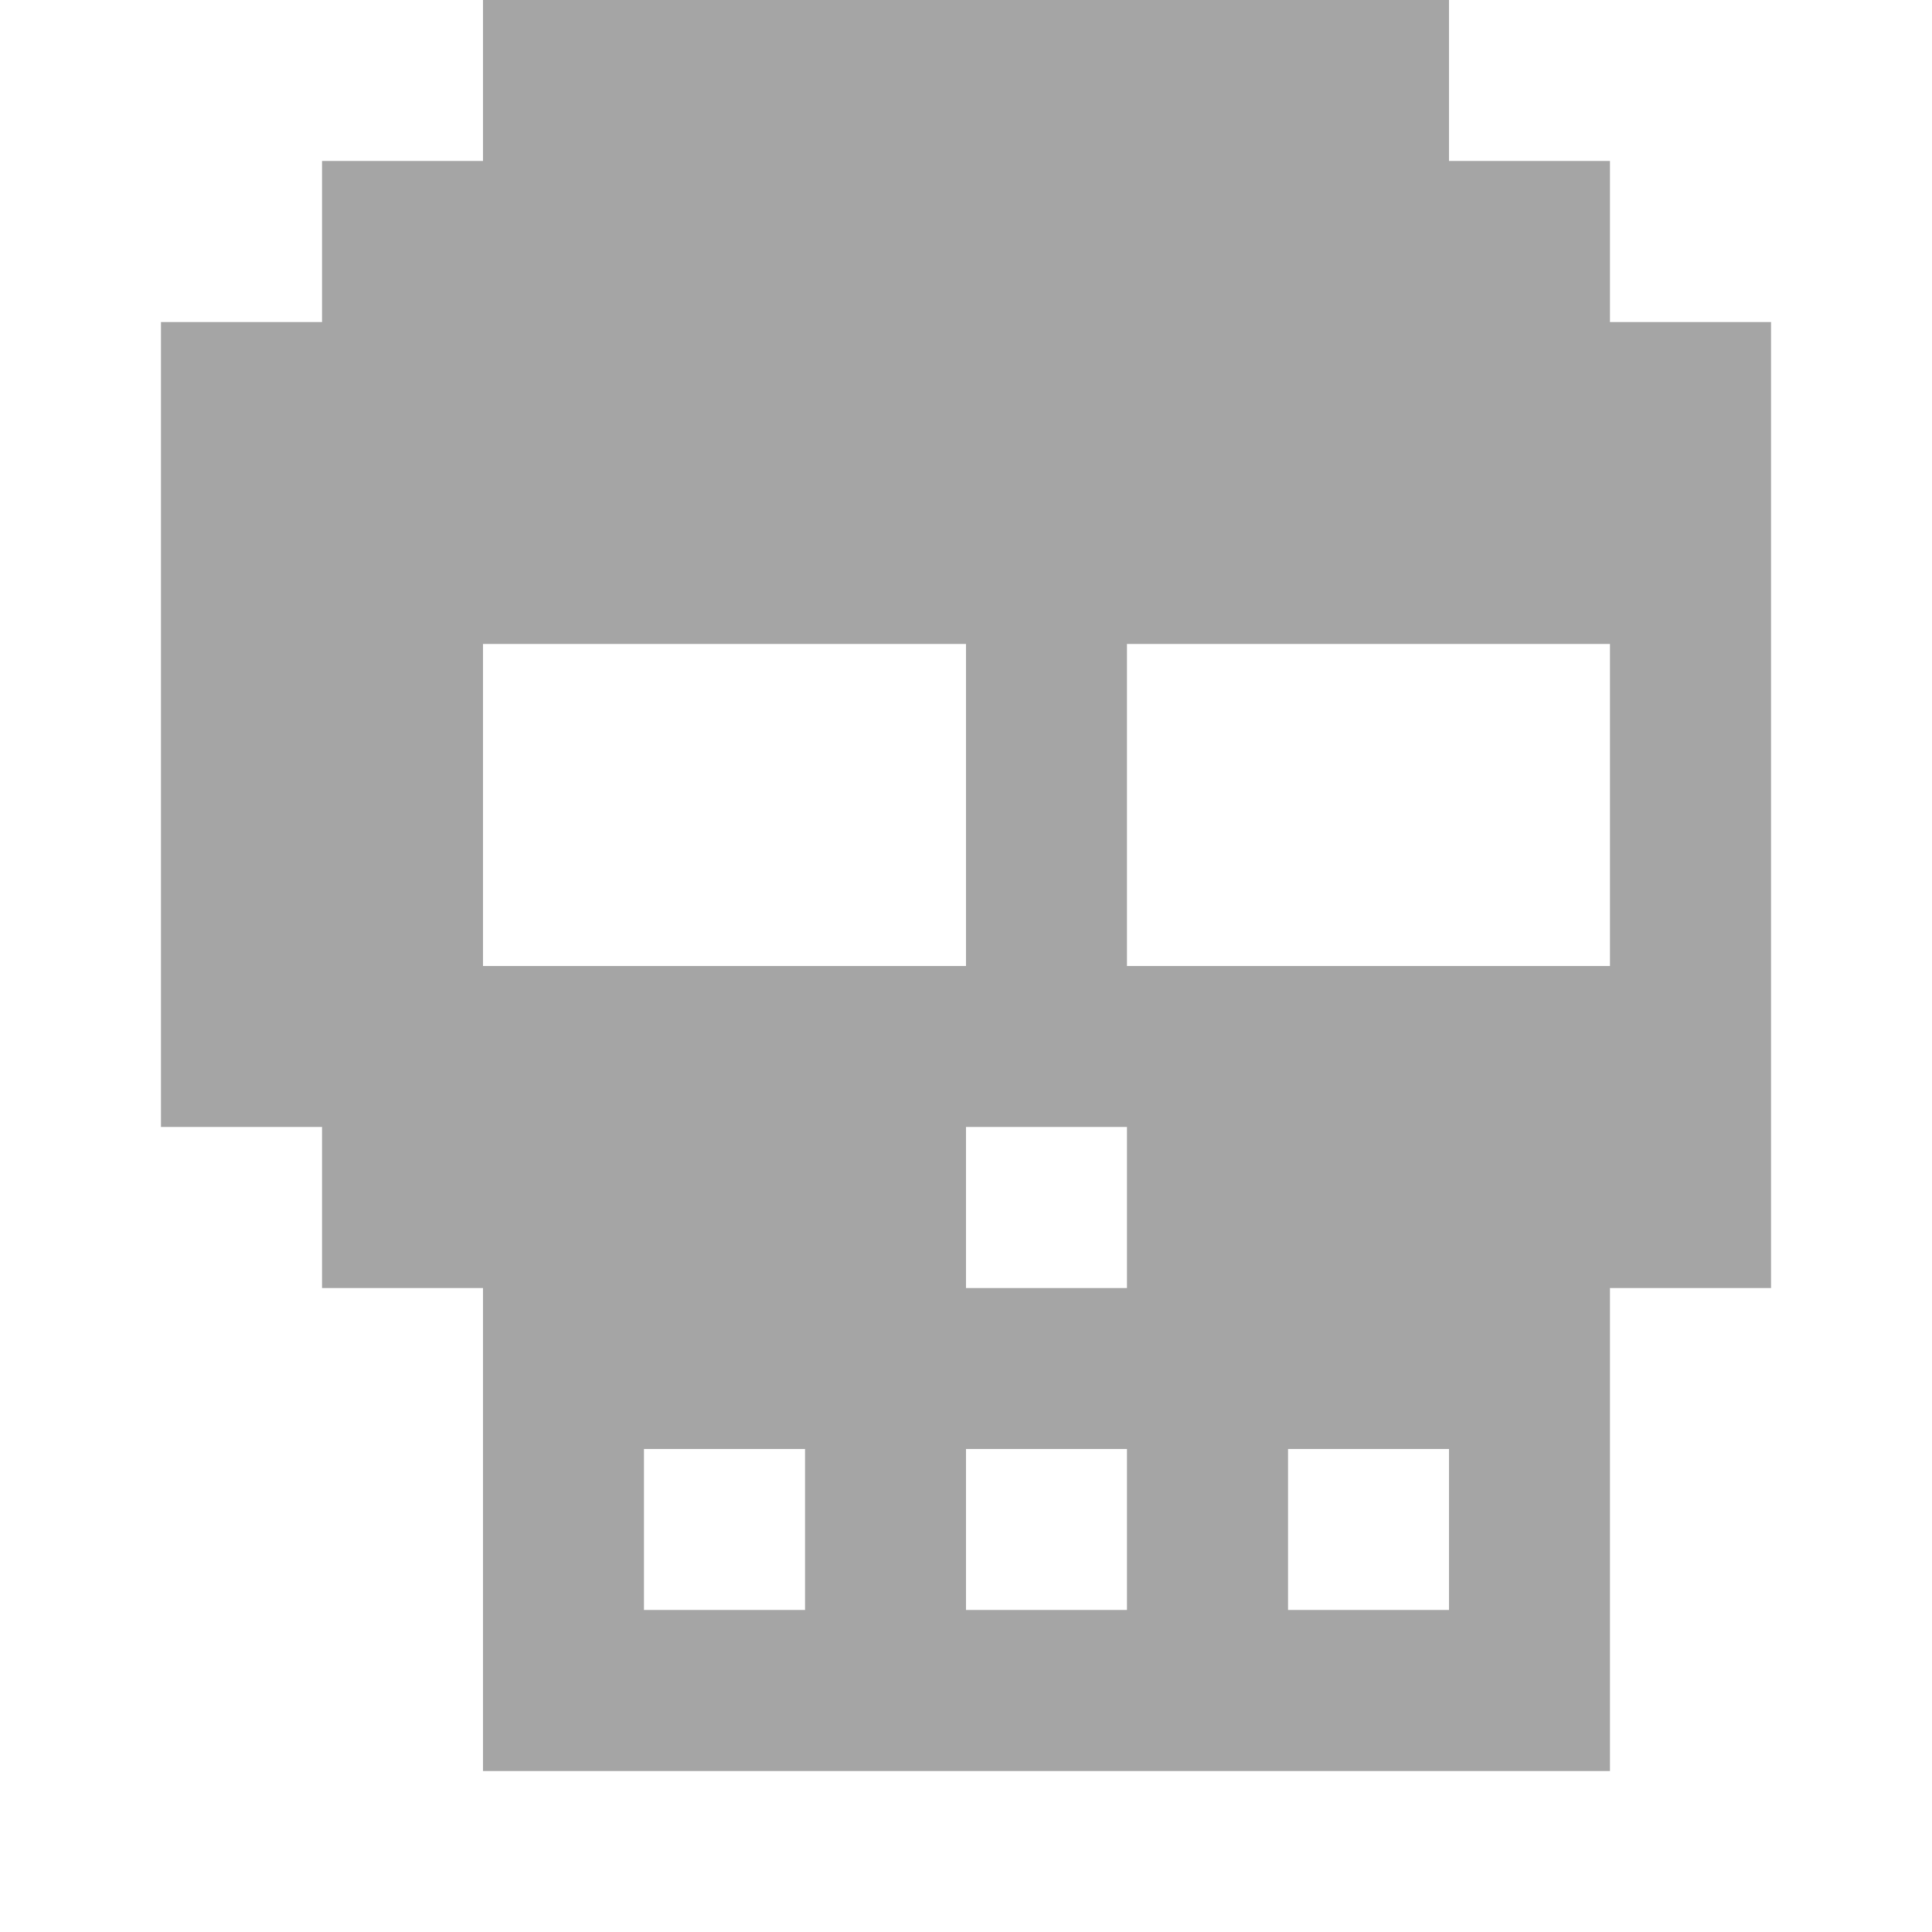
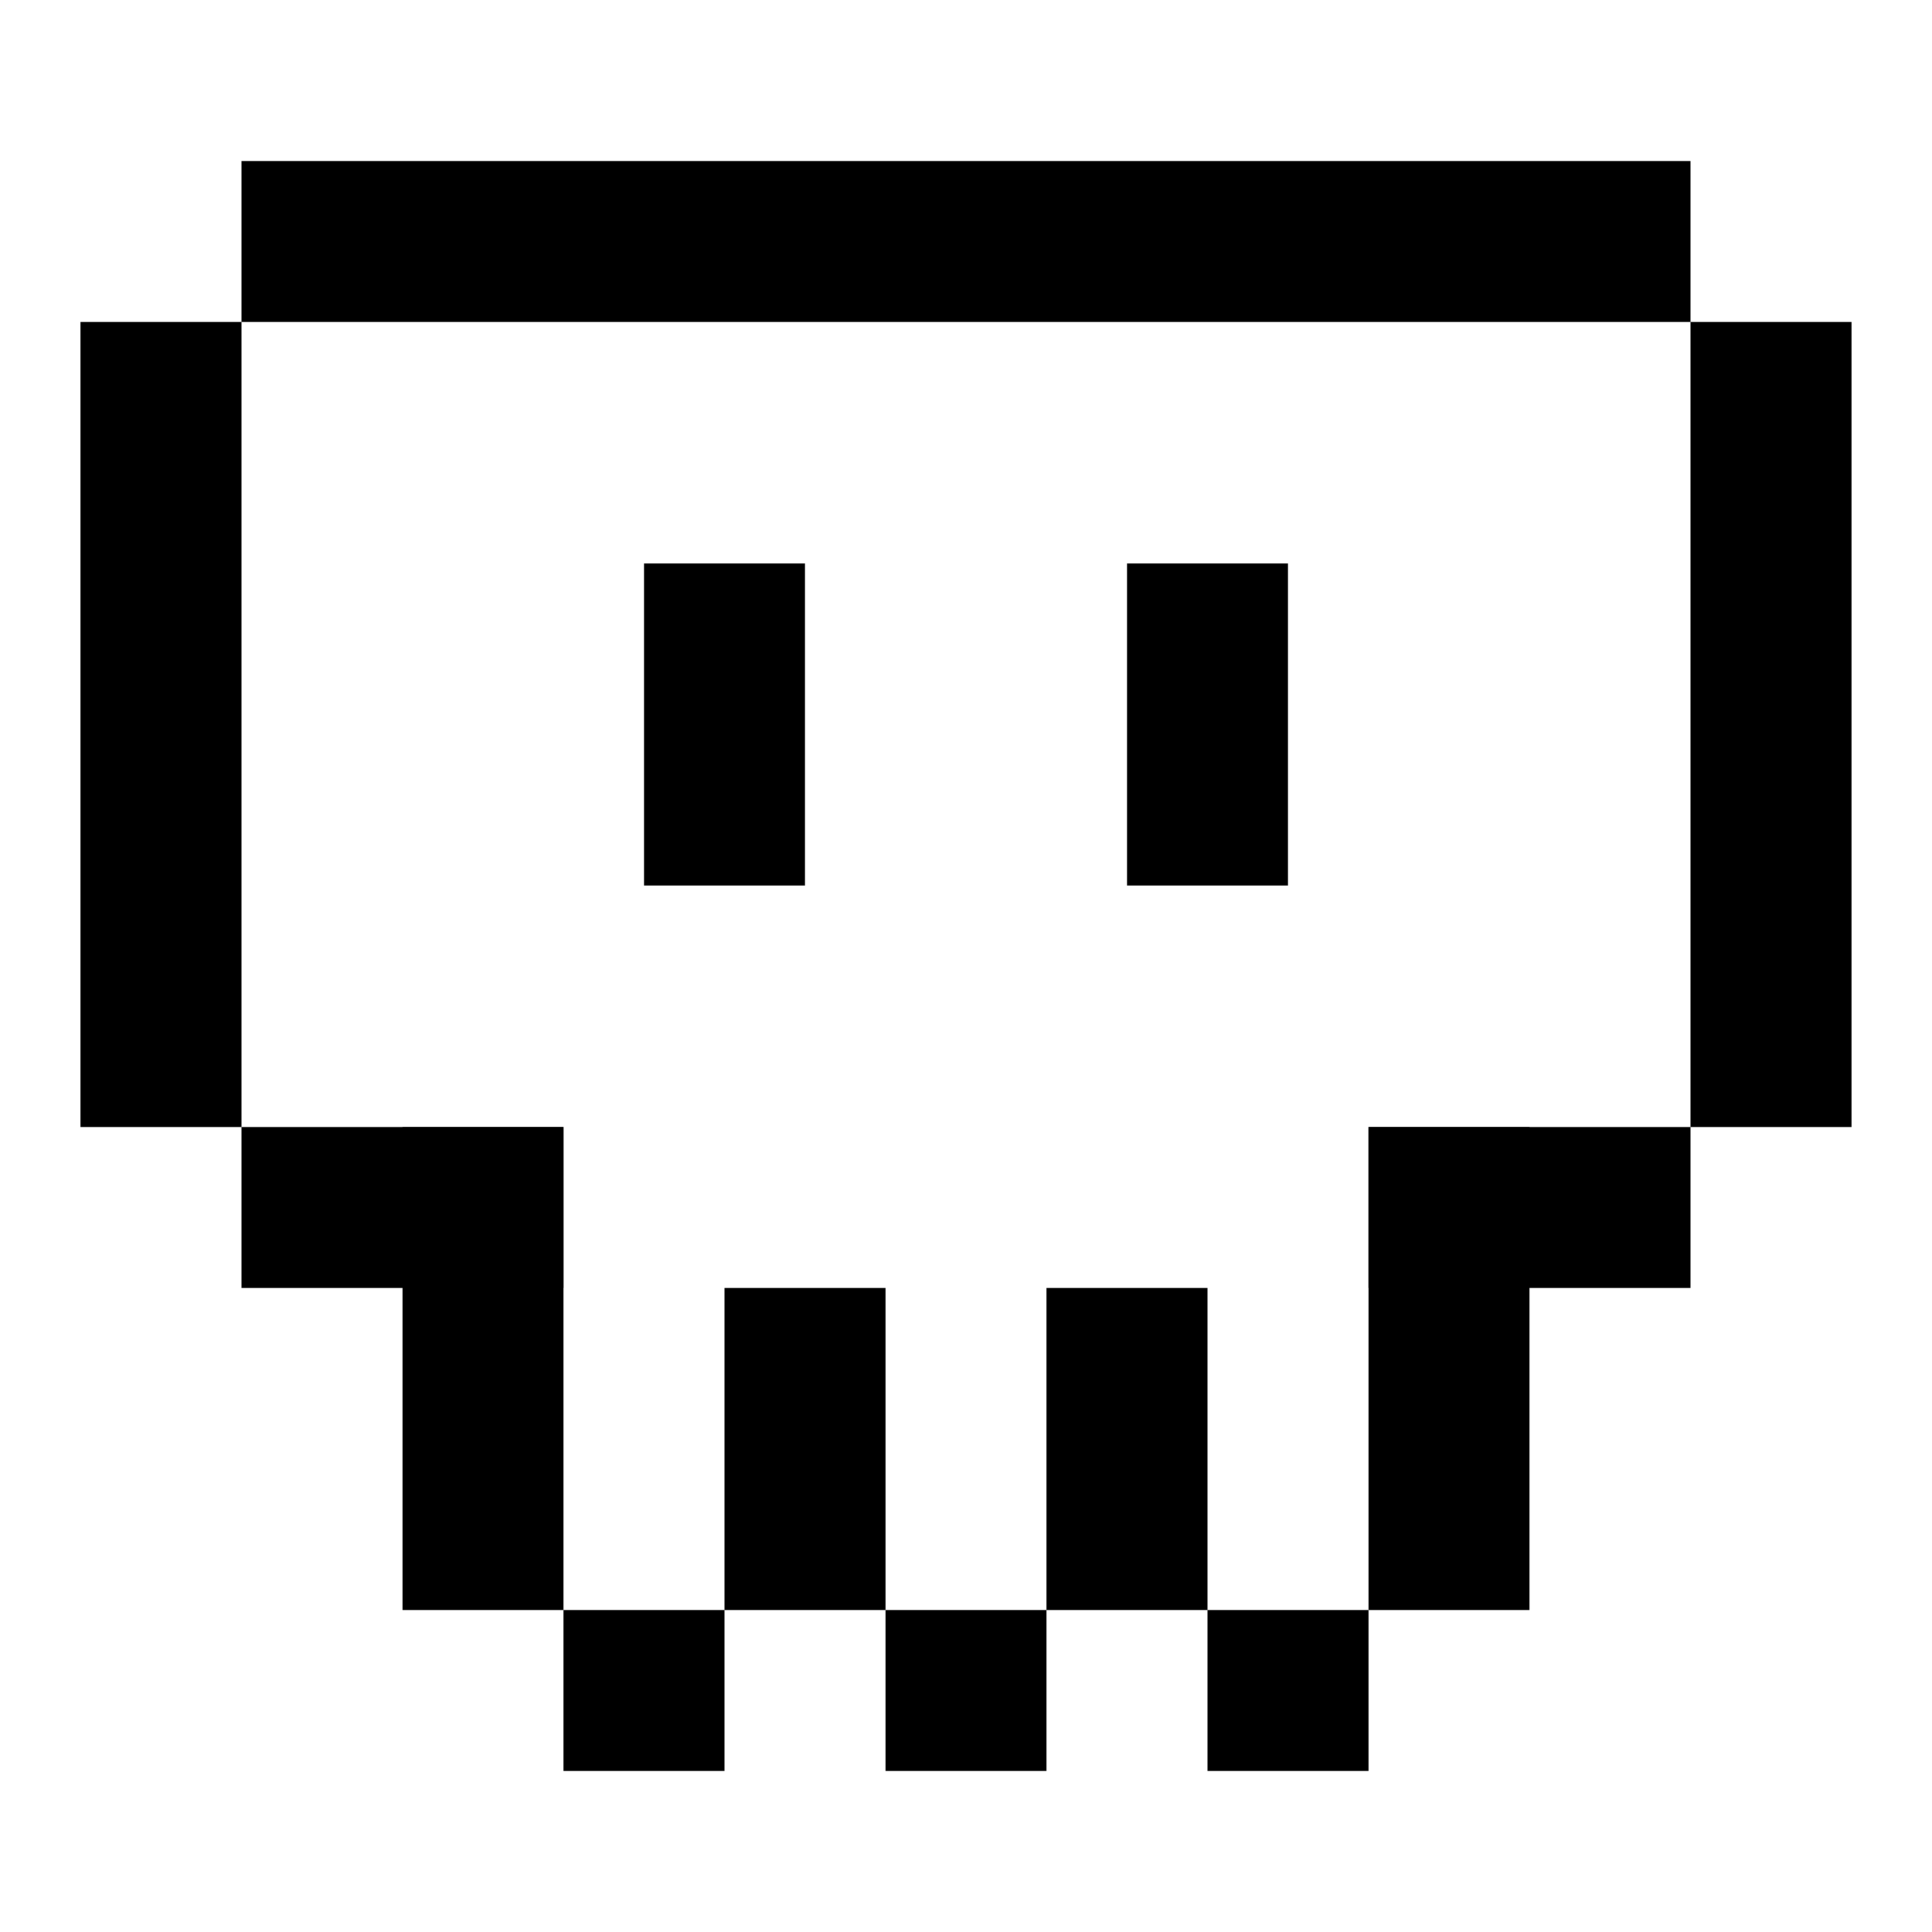
- <svg xmlns="http://www.w3.org/2000/svg" width="16" height="16" viewBox="0 0 16 16" fill="none">
-   <path d="M4 0H12V1.333H4ZM2.667 1.333H13.333V2.667H2.667ZM1.333 2.667H14.667V4H1.333ZM1.333 4H14.667V5.333H1.333ZM1.333 5.333H4V6.667H1.333ZM8 5.333H9.333V6.667H8ZM13.333 5.333H14.667V6.667H13.333ZM1.333 6.667H4V8H1.333ZM8 6.667H9.333V8H8ZM13.333 6.667H14.667V8H13.333ZM1.333 8H14.667V9.333H1.333ZM2.667 9.333H8V10.667H2.667ZM9.333 9.333H14.667V10.667H9.333ZM4 10.667H13.333V12H4ZM4 12H5.333V13.333H4ZM6.667 12H8V13.333H6.667ZM9.333 12H10.667V13.333H9.333ZM12 12H13.333V13.333H12ZM4 13.333H13.333V14.667H4Z" fill="#A5A5A5" />
+ <svg xmlns="http://www.w3.org/2000/svg" width="24" height="24" fill="currentColor" viewBox="0 0 24 24">
+   <path d="M7 20h2v2H7zm4 0h2v2h-2zm4 0h2v2h-2zm-6-4h2v4H9zm4 0h2v4h-2zm-8-2h2v6H5zm12 0h2v6h-2z" />
+   <path d="M3 14h4v2H3zM1 4h2v10H1zm20 0h2v10h-2zM3 2h18v2H3zm14 12h4v2h-4zM8 7h2v4H8zm6 0h2v4h-2z" />
</svg>
